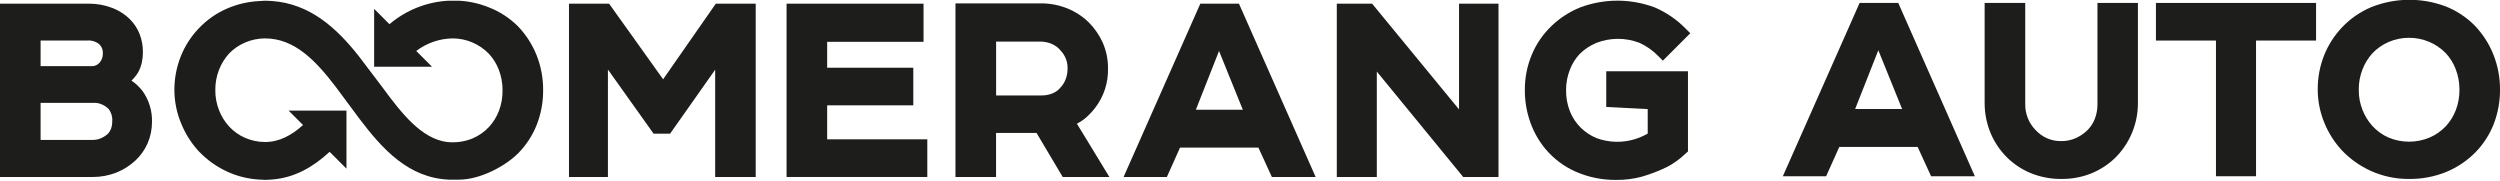
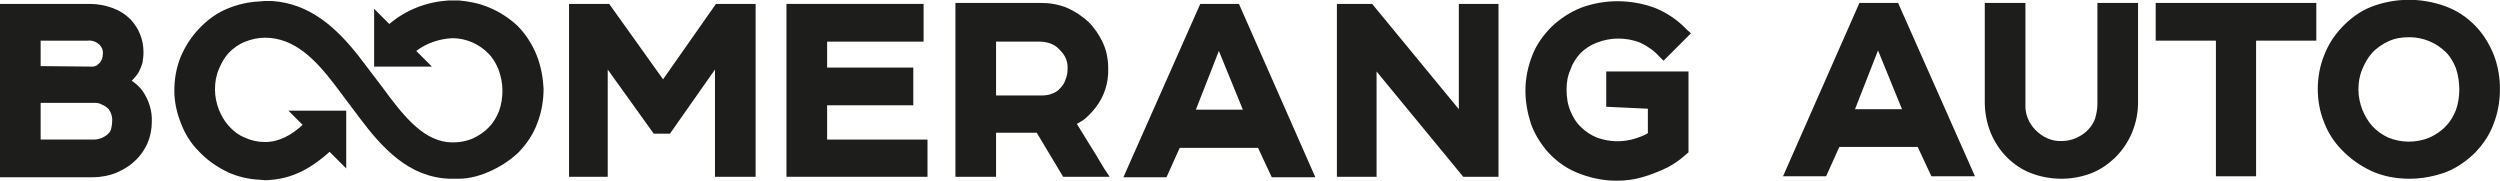
- <svg xmlns="http://www.w3.org/2000/svg" id="Layer_1" data-name="Layer 1" viewBox="0 0 510.51 36.85">
+ <svg xmlns="http://www.w3.org/2000/svg" width="510.51" height="36.85">
  <defs>
-     <style>.cls-1{fill:#1d1d1b;}</style>
+     <style>.st0{fill:#1d1d1b;}</style>
  </defs>
-   <path class="cls-1" d="M29.16,18.66a9.57,9.57,0,0,0-2.31-2.2,8.48,8.48,0,0,0,1.36-1.68,7.81,7.81,0,0,0,.75-2,10.07,10.07,0,0,0,.22-2.09,10,10,0,0,0-.66-3.71,8.72,8.72,0,0,0-1.94-3,10.46,10.46,0,0,0-3.82-2.42A13.07,13.07,0,0,0,18.24.75H0V36.14H18.9a13,13,0,0,0,4.81-.88,12.57,12.57,0,0,0,3.92-2.46,10.55,10.55,0,0,0,2.51-3.53,11,11,0,0,0,.9-4.44A10.36,10.36,0,0,0,29.16,18.66ZM8.29,13.5V8.27h9.64a3.35,3.35,0,0,1,2.37.79,2.35,2.35,0,0,1,.7,1.86,2.74,2.74,0,0,1-.63,1.84,2.52,2.52,0,0,1-.73.56,1.74,1.74,0,0,1-.84.19ZM22.92,24.76a4.52,4.52,0,0,1-.25,1.54,2.93,2.93,0,0,1-.62,1,5,5,0,0,1-1.44.93,4.06,4.06,0,0,1-1.63.34H8.29V21h11a3.75,3.75,0,0,1,1.6.36,4.18,4.18,0,0,1,1.32.93A3.62,3.62,0,0,1,22.92,24.76Z" />
-   <polygon class="cls-1" points="146.17 0.75 135.41 16.19 124.38 0.75 116.19 0.75 116.19 36.14 124.14 36.14 124.14 14.2 133.46 27.29 136.84 27.29 146.04 14.23 146.04 36.14 154.32 36.14 154.32 0.75 146.17 0.75" />
-   <polygon class="cls-1" points="168.91 28.45 168.91 21.51 186.5 21.51 186.5 13.83 168.91 13.83 168.91 8.54 188.59 8.54 188.59 0.75 160.62 0.75 160.62 36.14 189.36 36.14 189.36 28.45 168.91 28.45" />
-   <path class="cls-1" d="M225.43,34.32q-1.49-2.48-3.11-5.12l-2.41-3.93a11.3,11.3,0,0,0,1.56-1A13.86,13.86,0,0,0,223.65,22a12.67,12.67,0,0,0,2.61-8,12.84,12.84,0,0,0-1.07-5.28,14,14,0,0,0-2.87-4.16,13.55,13.55,0,0,0-4.43-2.87,14.28,14.28,0,0,0-5.31-1H195.11V36.14h8.29v-9h8.26l5.35,9h9.53ZM218,14.07a6,6,0,0,1-.37,2.07,5.21,5.21,0,0,1-1.13,1.8,4,4,0,0,1-1.56,1.12,5.63,5.63,0,0,1-2.22.43h-9.31v-11h9a5.88,5.88,0,0,1,2.41.5,4.64,4.64,0,0,1,1.8,1.38A5.07,5.07,0,0,1,218,14.07Z" />
-   <path class="cls-1" d="M253,.75h-7.89L229.44,36.14h8.84l2.69-6h16l2.75,6h8.94Zm.79,21.66h-9.59l4.73-12Z" />
-   <polygon class="cls-1" points="297.94 0.75 297.94 22.34 280.19 0.75 272.98 0.75 272.98 36.14 281.15 36.14 281.15 14.61 298.79 36.14 306 36.14 306 0.75 297.94 0.75" />
-   <path class="cls-1" d="M328,21.84l8.47.44v5a13.51,13.51,0,0,1-2.59,1.13,12.31,12.31,0,0,1-7.82-.19,10.08,10.08,0,0,1-3.23-2.11,9.84,9.84,0,0,1-2.22-3.31,11.41,11.41,0,0,1-.81-4.4,11,11,0,0,1,.77-4.14A9.53,9.53,0,0,1,322.6,11,10.69,10.69,0,0,1,326,8.75a12.24,12.24,0,0,1,8.8,0,12.67,12.67,0,0,1,3.91,2.79l.85.85,5.6-5.6-.85-.85a19.67,19.67,0,0,0-6.45-4.44,21.7,21.7,0,0,0-15.14,0,18.2,18.2,0,0,0-5.93,3.84,17.29,17.29,0,0,0-4,5.85,18.39,18.39,0,0,0-1.41,7.17,19.31,19.31,0,0,0,1.14,6.68,17.91,17.91,0,0,0,3.09,5.41,17.06,17.06,0,0,0,6.16,4.61A20.06,20.06,0,0,0,330,36.74a19.37,19.37,0,0,0,5.23-.65,32.13,32.13,0,0,0,5.19-2A15.71,15.71,0,0,0,344,31.54l.69-.61V14.55H328Z" />
-   <path class="cls-1" d="M387.63.6h-7.89L364.06,36h8.84l2.69-6h16l2.75,6h8.94Zm.79,21.66h-9.59l4.73-12Z" />
-   <path class="cls-1" d="M428.31.6V21.3a8.1,8.1,0,0,1-.55,3,6.76,6.76,0,0,1-1.48,2.27,8.18,8.18,0,0,1-2.39,1.63,7,7,0,0,1-2.91.61,6.88,6.88,0,0,1-5.29-2.24,7.4,7.4,0,0,1-2.13-5.32V.6h-8.29V20.93a16,16,0,0,0,1.19,6.18,15.45,15.45,0,0,0,3.34,5,15.21,15.21,0,0,0,4.83,3.22A16.18,16.18,0,0,0,421,36.54a16,16,0,0,0,6-1.11,15.45,15.45,0,0,0,4.81-3.08,15.67,15.67,0,0,0,4.76-11.41V.6Z" />
-   <polygon class="cls-1" points="440.25 0.6 440.25 8.28 452.51 8.28 452.51 35.99 460.69 35.99 460.69 8.28 472.95 8.28 472.95 0.6 440.25 0.6" />
-   <path class="cls-1" d="M509.16,11.14a18.28,18.28,0,0,0-3.89-6,17.33,17.33,0,0,0-5.87-3.84,21,21,0,0,0-15.16.15,17.6,17.6,0,0,0-6,4.15,17.86,17.86,0,0,0-3.65,5.71,18.61,18.61,0,0,0-1.3,6.93,17.8,17.8,0,0,0,1.33,6.78,18.6,18.6,0,0,0,3.56,5.64,18.87,18.87,0,0,0,6,4.26,18.48,18.48,0,0,0,7.76,1.62,19.5,19.5,0,0,0,7.62-1.44,18.11,18.11,0,0,0,5.94-4,17.33,17.33,0,0,0,3.72-5.75,19.1,19.1,0,0,0,1.29-7.07A19,19,0,0,0,509.16,11.14Zm-6.93,7.16a11.35,11.35,0,0,1-.74,4.18,10.32,10.32,0,0,1-2,3.25,9.94,9.94,0,0,1-3.36,2.36,10.85,10.85,0,0,1-8.38,0,9.71,9.71,0,0,1-3.32-2.39,10.7,10.7,0,0,1-2-3.26,10.83,10.83,0,0,1-.76-4.11,11,11,0,0,1,.76-4.16,10.68,10.68,0,0,1,2-3.26,10,10,0,0,1,3.36-2.35,10.49,10.49,0,0,1,4.17-.84,10.42,10.42,0,0,1,7.49,3.15,10,10,0,0,1,2,3.22A11.36,11.36,0,0,1,502.23,18.29Z" />
-   <path class="cls-1" d="M109.58,11.29a18.28,18.28,0,0,0-3.89-6A17.33,17.33,0,0,0,99.82,1.5a18.94,18.94,0,0,0-6-1.35H91.48v0A20.26,20.26,0,0,0,79.53,4.94L76.4,1.81V13.63H88.22L85,10.41a12.54,12.54,0,0,1,7.45-2.57h0A10.34,10.34,0,0,1,99.85,11a10,10,0,0,1,2,3.22,11.36,11.36,0,0,1,.77,4.25,11.32,11.32,0,0,1-.74,4.18,10.32,10.32,0,0,1-2,3.25,9.94,9.94,0,0,1-3.36,2.36,10.74,10.74,0,0,1-5.28.73c-5.15-.7-9.14-5.69-13.22-11.26v0l-4.78-6.3C68.73,5.73,63.31.74,55.47.2L54.31.15h-.22l-1.2.07a18.94,18.94,0,0,0-6.32,1.44,17.56,17.56,0,0,0-6,4.15,17.84,17.84,0,0,0-3.66,5.71,18.61,18.61,0,0,0-1.3,6.93A17.8,17.8,0,0,0,37,25.22a18.59,18.59,0,0,0,3.56,5.64,18.86,18.86,0,0,0,6,4.26,18.12,18.12,0,0,0,6.38,1.55l1.2.06h.18l1.2-.07C60.25,36.3,64,34.05,67.31,31l3.44,3.44V22.59H58.94l2.94,2.94C59.54,27.65,57,29,54.12,29a10.3,10.3,0,0,1-4.07-.85,9.74,9.74,0,0,1-3.32-2.38,10.7,10.7,0,0,1-2-3.26,10.84,10.84,0,0,1-.76-4.11,11,11,0,0,1,.76-4.16,10.68,10.68,0,0,1,2-3.26A10,10,0,0,1,50.1,8.66a10.48,10.48,0,0,1,4-.82h0c6,0,10.29,4.44,14.42,9.84l4.76,6.41c4.84,6.43,10.19,12.27,18.46,12.6l0,0h1.89c4.52,0,9.62-2.8,12.26-5.47a17.33,17.33,0,0,0,3.72-5.75,19.12,19.12,0,0,0,1.3-7.07A19,19,0,0,0,109.58,11.29Z" />
+   <g>
+     <rect fill="none" id="canvas_background" height="402" width="582" y="-1" x="-1" />
+   </g>
+   <g>
+     <path class="st0" d="M29.2,18.7c-0.6-0.9-1.4-1.6-2.3-2.2c0.5-0.5,1-1.1,1.4-1.7c0.3-0.6,0.6-1.3,0.8-2c0.1-0.7,0.2-1.4,0.2-2.1  c0-1.3-0.2-2.5-0.7-3.7c-0.4-1.1-1.1-2.1-1.9-3c-1.1-1.1-2.4-1.9-3.8-2.4c-1.4-0.5-3-0.8-4.5-0.8H0v35.4h18.9c1.6,0,3.3-0.3,4.8-0.9  c1.4-0.6,2.8-1.4,3.9-2.5c1.1-1,1.9-2.2,2.5-3.5c0.6-1.4,0.9-2.9,0.9-4.4C31.1,22.6,30.4,20.5,29.2,18.7z M8.3,13.5V8.3h9.6  c0.9-0.1,1.7,0.2,2.4,0.8c0.5,0.5,0.8,1.2,0.7,1.9c0,0.7-0.2,1.3-0.6,1.8c-0.2,0.2-0.5,0.4-0.7,0.6c-0.3,0.1-0.5,0.2-0.8,0.2  L8.3,13.5z M22.9,24.8c0,0.5-0.1,1-0.2,1.5c-0.1,0.4-0.3,0.7-0.6,1c-0.4,0.4-0.9,0.7-1.4,0.9c-0.5,0.2-1.1,0.3-1.6,0.3H8.3V21h11  c0.6,0,1.1,0.1,1.6,0.4c0.5,0.2,0.9,0.5,1.3,0.9C22.7,23,23,23.9,22.9,24.8z" />
+     <polygon class="st0" points="146.2,0.8 135.4,16.2 124.4,0.8 116.2,0.8 116.2,36.1 124.1,36.1 124.1,14.2 133.5,27.3 136.8,27.3   146,14.2 146,36.1 154.3,36.1 154.3,0.8 " />
+     <polygon class="st0" points="168.9,28.5 168.9,21.5 186.5,21.5 186.5,13.8 168.9,13.8 168.9,8.5 188.6,8.5 188.6,0.8 160.6,0.8   160.6,36.1 189.4,36.1 189.4,28.5 " />
+     <path class="st0" d="M225.4,34.3c-1-1.7-2-3.4-3.1-5.1l-2.4-3.9c0.5-0.3,1.1-0.6,1.6-1c0.8-0.7,1.5-1.4,2.2-2.3  c1.8-2.3,2.7-5.1,2.6-8c0-1.8-0.3-3.6-1.1-5.3c-0.7-1.5-1.7-3-2.9-4.2c-1.3-1.2-2.8-2.2-4.4-2.9c-1.7-0.7-3.5-1-5.3-1h-17.5v35.5  h8.3v-9h8.3l5.4,9h9.5L225.4,34.3z M218,14.1c0,0.7-0.1,1.4-0.4,2.1c-0.2,0.7-0.6,1.3-1.1,1.8c-0.4,0.5-1,0.9-1.6,1.1  c-0.7,0.3-1.5,0.4-2.2,0.4h-9.3v-11h9c0.8,0,1.7,0.2,2.4,0.5c0.7,0.3,1.3,0.8,1.8,1.4C217.6,11.4,218.1,12.7,218,14.1z" />
+     <path class="st0" d="M253,0.8h-7.9l-15.7,35.4h8.8l2.7-6h16l2.8,6h8.9L253,0.8z M253.8,22.4h-9.6l4.7-12L253.8,22.4z" />
+     <polygon class="st0" points="297.9,0.8 297.9,22.3 280.2,0.8 273,0.8 273,36.1 281.1,36.1 281.1,14.6 298.8,36.1 306,36.1 306,0.8   " />
+     <path class="st0" d="M328,21.8l8.5,0.4v5c-0.8,0.5-1.7,0.8-2.6,1.1c-2.6,0.8-5.3,0.7-7.8-0.2c-1.2-0.5-2.3-1.2-3.2-2.1  c-1-0.9-1.7-2.1-2.2-3.3c-0.6-1.4-0.8-2.9-0.8-4.4c0-1.4,0.2-2.8,0.8-4.1c0.4-1.2,1.1-2.3,2-3.3c1-1,2.1-1.7,3.4-2.2  c2.8-1.1,6-1.1,8.8,0c1.5,0.7,2.8,1.6,3.9,2.8l0.9,0.9l5.6-5.6l-0.9-0.8c-1.8-1.9-4-3.4-6.5-4.4c-4.9-1.8-10.3-1.8-15.1,0  c-2.2,0.9-4.2,2.2-5.9,3.8c-1.7,1.7-3.1,3.6-4,5.9c-0.9,2.3-1.4,4.7-1.4,7.2c0,2.3,0.4,4.5,1.1,6.7c0.7,2,1.8,3.8,3.1,5.4  c1.7,2,3.8,3.6,6.2,4.6c2.6,1.1,5.4,1.7,8.2,1.7c1.8,0,3.5-0.2,5.2-0.7c1.8-0.5,3.5-1.2,5.2-2c1.3-0.7,2.5-1.5,3.6-2.5l0.7-0.6V14.6  H328V21.8z" />
+     <path class="st0" d="M387.6,0.6h-7.9L364.1,36h8.8l2.7-6h16l2.8,6h8.9L387.6,0.6z M388.4,22.3h-9.6l4.7-12L388.4,22.3z" />
+     <path class="st0" d="M428.3,0.6v20.7c0,1-0.2,2-0.5,3c-0.3,0.8-0.8,1.6-1.5,2.3c-0.7,0.7-1.5,1.2-2.4,1.6c-0.9,0.4-1.9,0.6-2.9,0.6  c-2,0.1-3.9-0.8-5.3-2.2c-1.4-1.4-2.2-3.3-2.1-5.3V0.6h-8.3v20.3c0,2.1,0.4,4.2,1.2,6.2c0.8,1.9,1.9,3.6,3.3,5  c1.4,1.4,3,2.5,4.8,3.2c2,0.8,4.2,1.2,6.4,1.2c2.1,0,4.1-0.4,6-1.1c1.8-0.7,3.4-1.8,4.8-3.1c3.1-3,4.8-7.1,4.8-11.4V0.6H428.3z" />
+     <polygon class="st0" points="440.2,0.6 440.2,8.3 452.5,8.3 452.5,36 460.7,36 460.7,8.3 473,8.3 473,0.6 " />
+     <path class="st0" d="M509.2,11.1c-0.9-2.2-2.2-4.3-3.9-6c-1.7-1.7-3.7-3-5.9-3.8c-4.9-1.8-10.3-1.8-15.2,0.1c-2.3,0.9-4.3,2.4-6,4.2  c-1.6,1.7-2.8,3.6-3.6,5.7c-0.9,2.2-1.3,4.6-1.3,6.9c0,2.3,0.4,4.6,1.3,6.8c0.8,2.1,2,4,3.6,5.6c1.7,1.8,3.7,3.2,6,4.3  c2.4,1.1,5.1,1.6,7.8,1.6c2.6,0,5.2-0.5,7.6-1.4c2.2-0.9,4.2-2.3,5.9-4c1.6-1.7,2.9-3.6,3.7-5.8c0.9-2.3,1.3-4.7,1.3-7.1  C510.5,15.8,510.1,13.4,509.2,11.1z M502.2,18.3c0,1.4-0.2,2.8-0.7,4.2c-0.5,1.2-1.1,2.3-2,3.2c-0.9,1-2.1,1.8-3.4,2.4  c-2.7,1.1-5.7,1.1-8.4,0c-1.3-0.6-2.4-1.4-3.3-2.4c-0.9-1-1.5-2.1-2-3.3c-0.5-1.3-0.8-2.7-0.8-4.1c0-1.4,0.2-2.8,0.8-4.2  c0.5-1.2,1.1-2.3,2-3.3c0.9-1,2.1-1.8,3.4-2.4c1.3-0.6,2.7-0.8,4.2-0.8c2.8,0,5.5,1.1,7.5,3.1c0.9,0.9,1.5,2,2,3.2  C502,15.4,502.2,16.9,502.2,18.3L502.2,18.3z" />
+     <path class="st0" d="M109.6,11.3c-0.9-2.2-2.2-4.3-3.9-6c-1.7-1.6-3.7-2.9-5.9-3.8c-1.9-0.8-3.9-1.2-6-1.4h-2.3l0,0  c-4.4,0.3-8.6,1.9-12,4.8l-3.1-3.1v11.8h11.8L85,10.4c2.1-1.6,4.8-2.5,7.4-2.6l0,0c2.8,0,5.5,1.2,7.4,3.2c0.9,0.9,1.5,2,2,3.2  c0.5,1.4,0.8,2.8,0.8,4.3c0,1.4-0.2,2.8-0.7,4.2c-0.5,1.2-1.1,2.3-2,3.2c-0.9,1-2.1,1.8-3.4,2.4c-1.7,0.7-3.5,0.9-5.3,0.7  c-5.2-0.7-9.1-5.7-13.2-11.3l0,0l-4.8-6.3C68.7,5.7,63.3,0.7,55.5,0.2l-1.2,0h-0.2l-1.2,0.1c-2.2,0.1-4.3,0.6-6.3,1.4  c-2.3,0.9-4.3,2.4-6,4.2c-1.6,1.7-2.8,3.6-3.7,5.7c-0.9,2.2-1.3,4.6-1.3,6.9c0,2.3,0.5,4.6,1.4,6.8c0.8,2.1,2,4,3.6,5.6  c1.7,1.8,3.7,3.2,6,4.3c2,0.9,4.2,1.4,6.4,1.5l1.2,0.1h0.2l1.2-0.1C60.2,36.3,64,34,67.3,31l3.4,3.4V22.6H58.9l2.9,2.9  C59.5,27.6,57,29,54.1,29c-1.4,0-2.8-0.3-4.1-0.9c-1.3-0.5-2.4-1.4-3.3-2.4c-0.9-1-1.5-2.1-2-3.3c-0.5-1.3-0.8-2.7-0.8-4.1  c0-1.4,0.2-2.8,0.8-4.2c0.5-1.2,1.1-2.3,2-3.3c1-1,2.1-1.8,3.4-2.3c1.3-0.5,2.6-0.8,4-0.8l0,0c6,0,10.3,4.4,14.4,9.8l4.8,6.4  c4.8,6.4,10.2,12.3,18.5,12.6l0,0h1.9c4.5,0,9.6-2.8,12.3-5.5c1.6-1.7,2.9-3.6,3.7-5.8c0.9-2.3,1.3-4.7,1.3-7.1  C110.9,16,110.5,13.6,109.6,11.3z" />
+   </g>
</svg>
